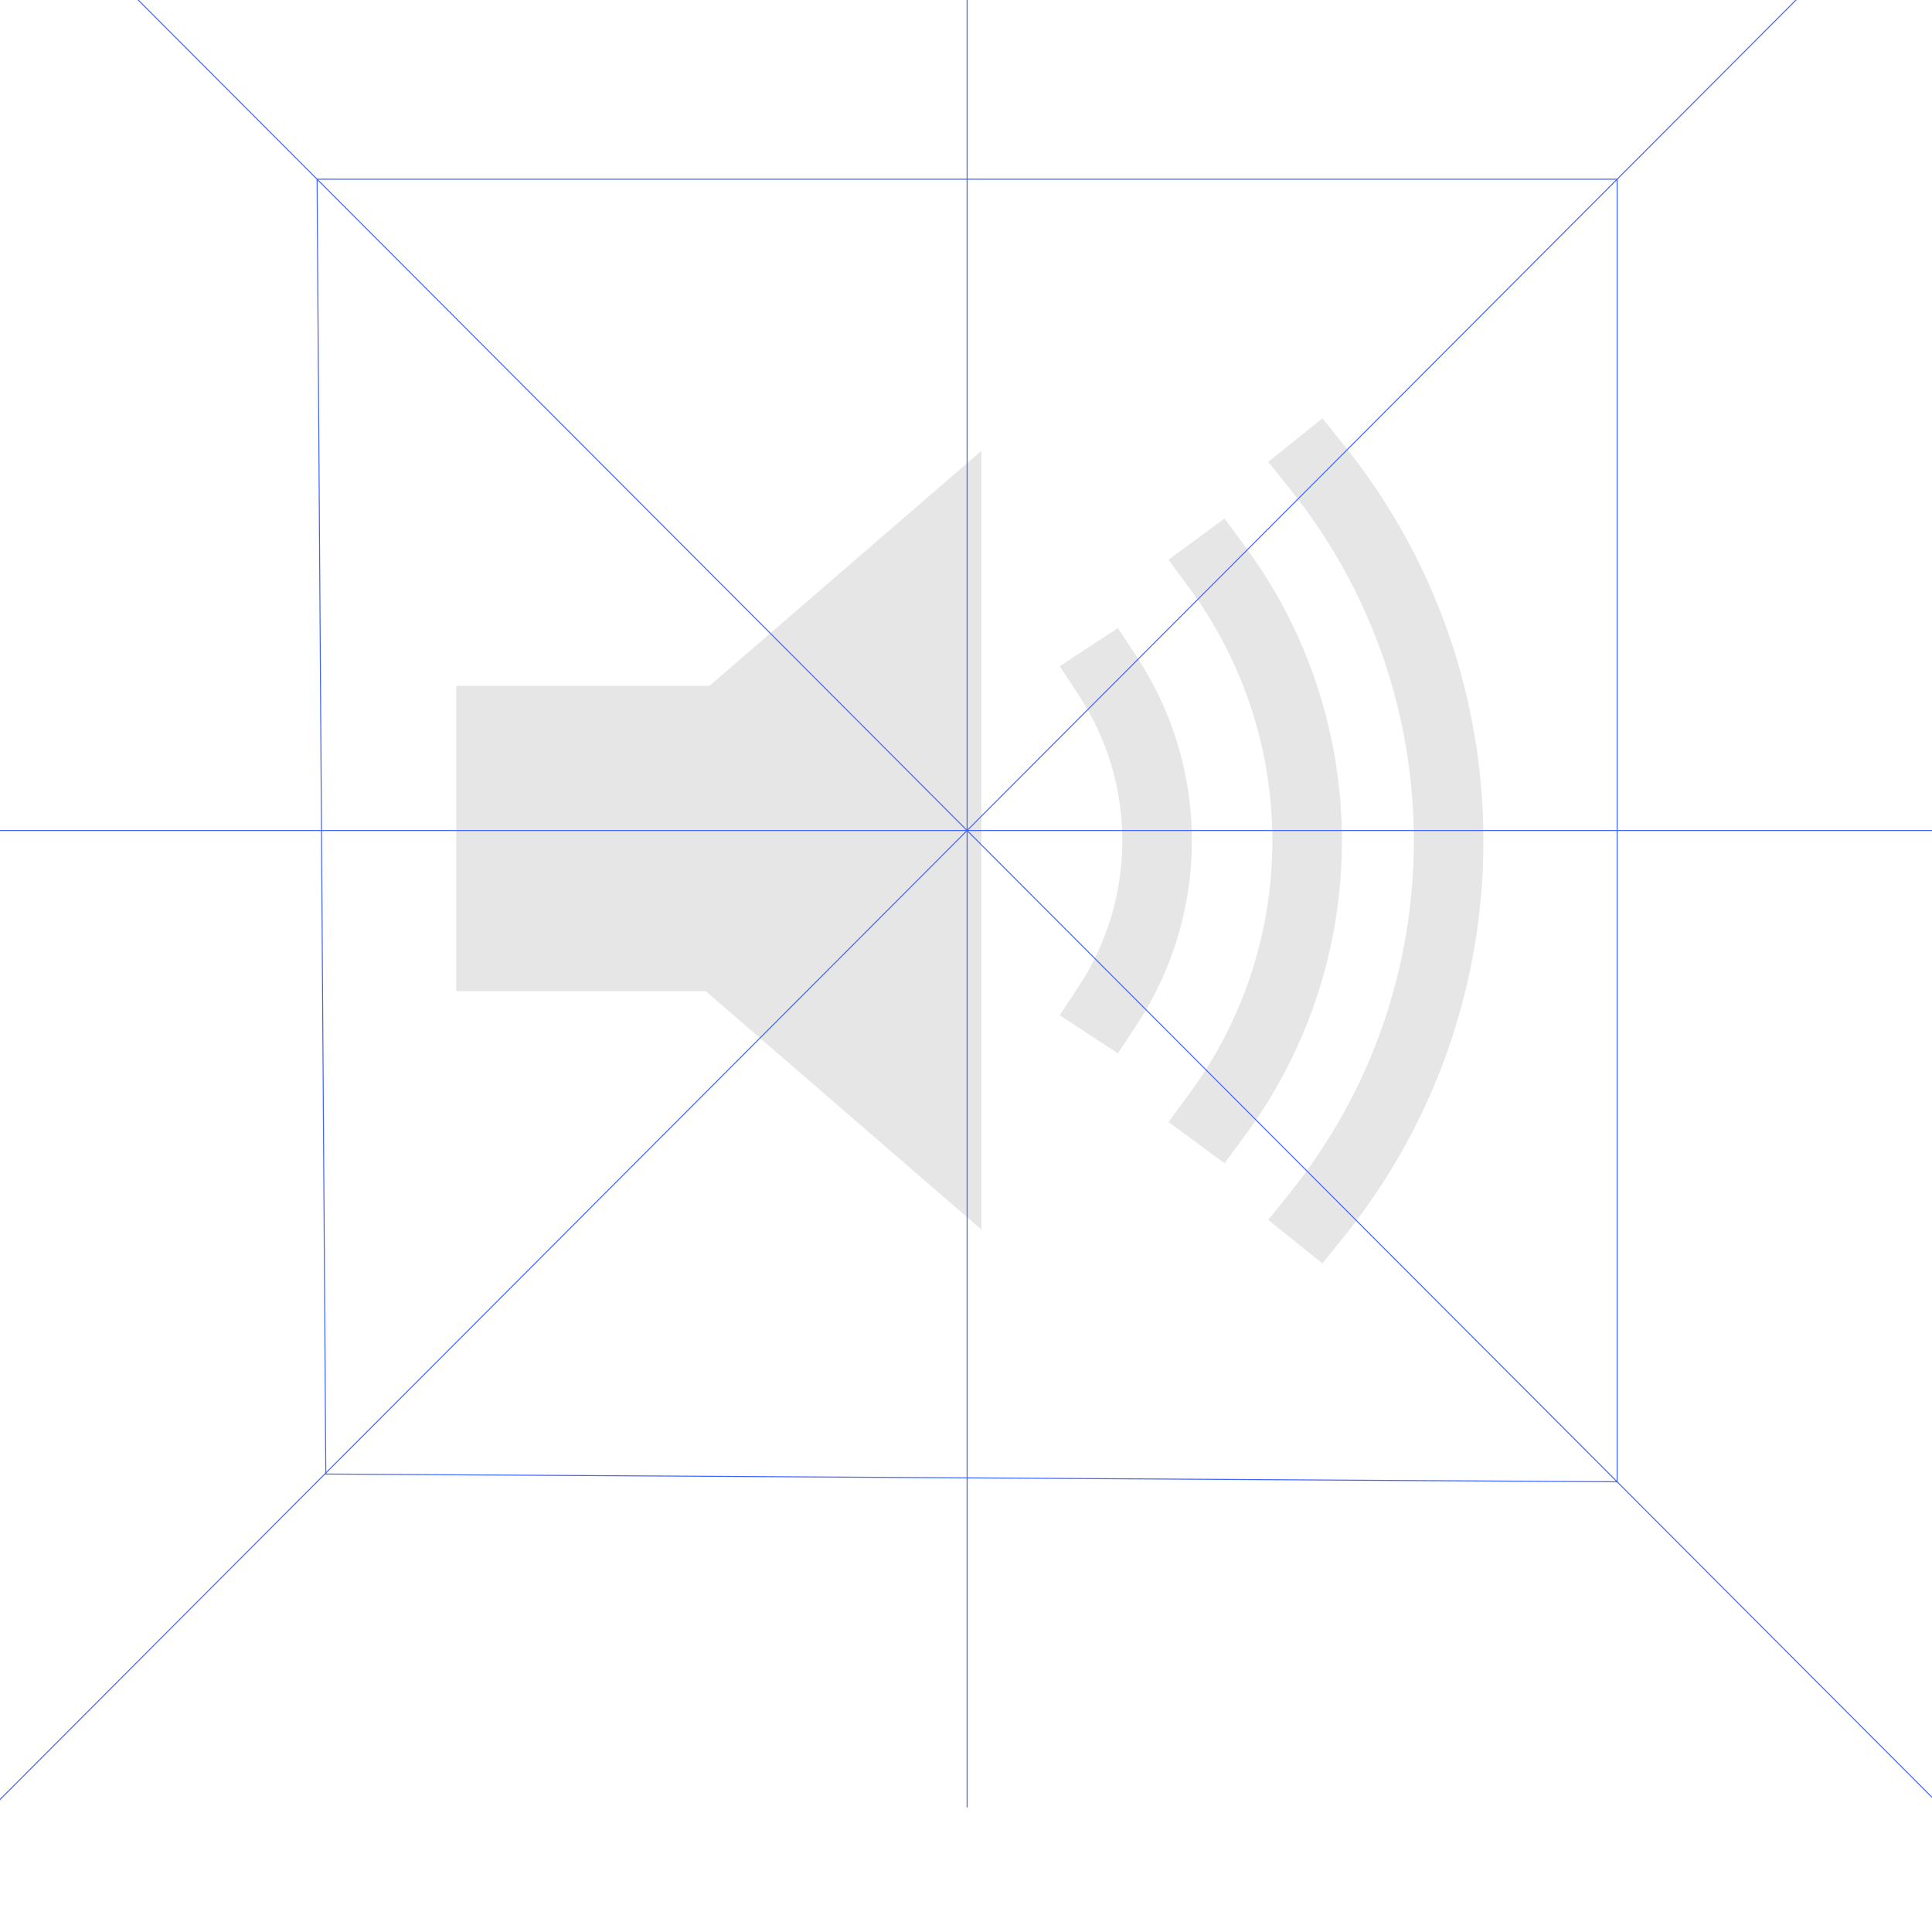
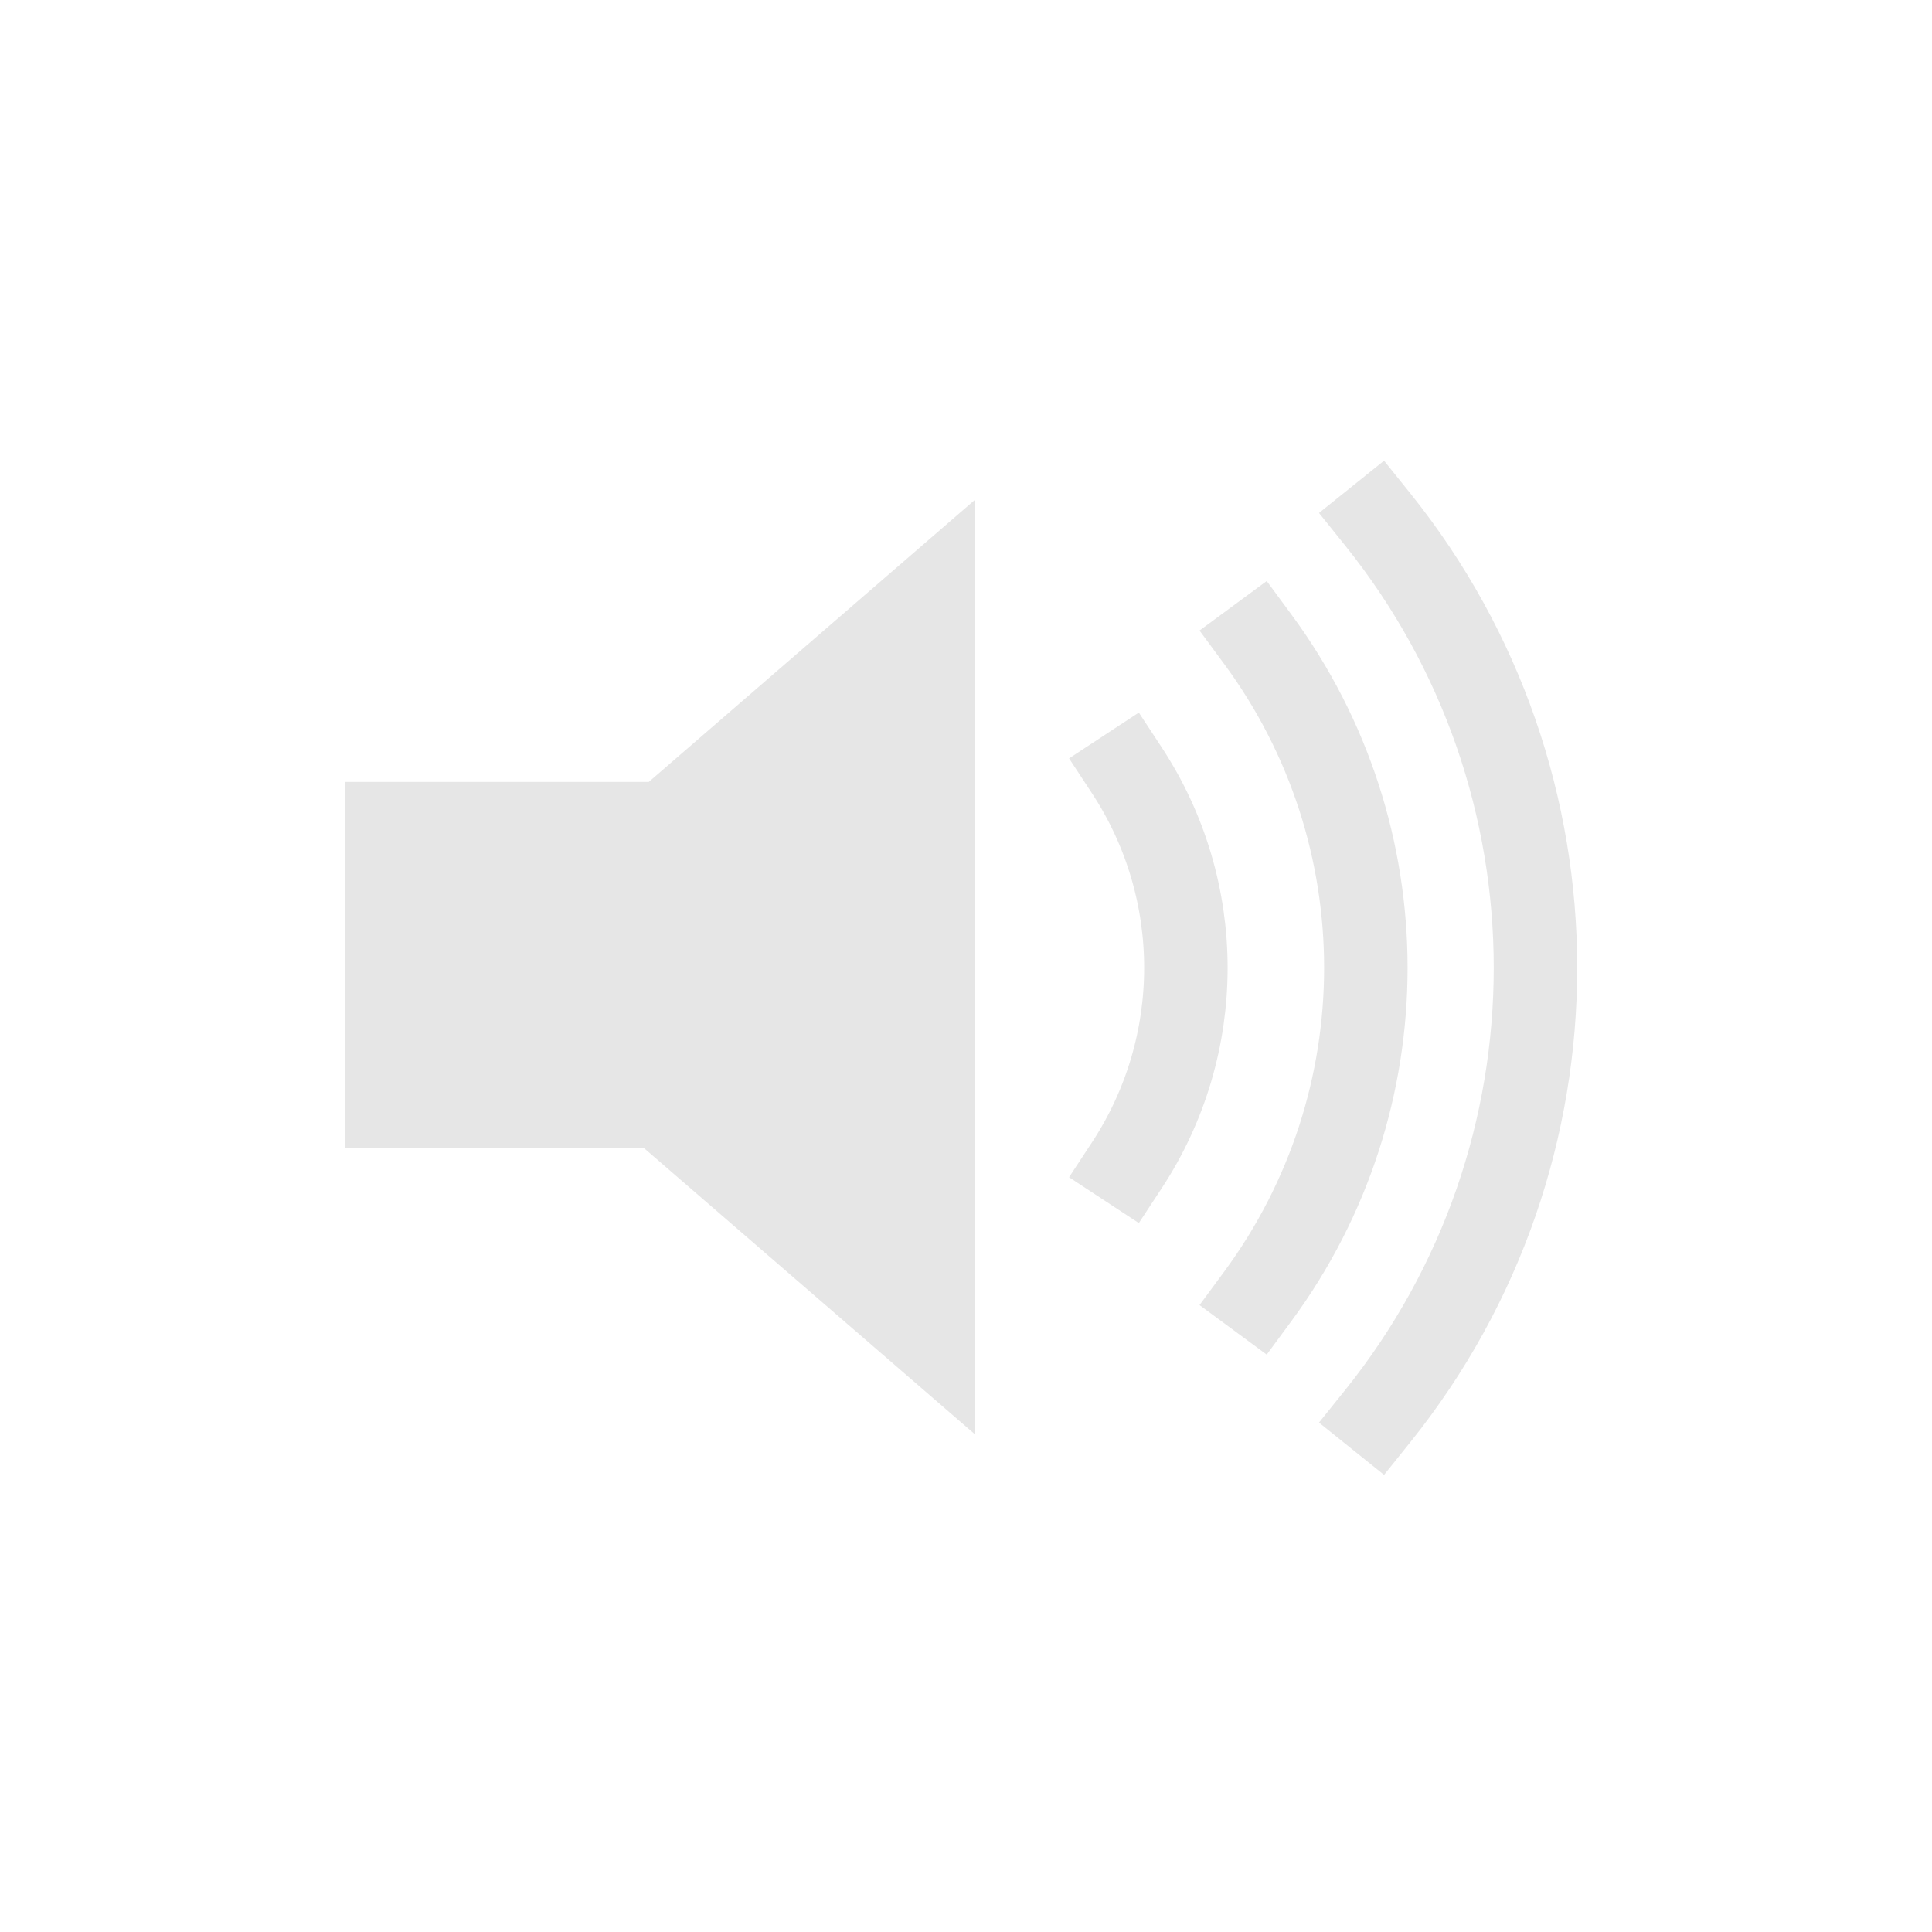
<svg xmlns="http://www.w3.org/2000/svg" viewBox="0 0 500 500">
  <defs>
-     <style>.cls-1{fill:#e6e6e6;stroke-width:3.04px;}.cls-1,.cls-2{stroke:#e6e6e6;}.cls-1,.cls-3{stroke-miterlimit:10;}.cls-2,.cls-3{fill:none;}.cls-2{stroke-linecap:square;stroke-width:18px;}.cls-3{stroke:#3f62ff;stroke-width:0.25px;}</style>
+     <style>.cls-1{fill:#e6e6e6;stroke-miterlimit:10;stroke-width:3.65px;}.cls-1,.cls-2{stroke:#e6e6e6;}.cls-2{fill:none;stroke-linecap:square;stroke-width:21.6px;}</style>
  </defs>
  <g id="Layer_2" data-name="Layer 2">
-     <path class="cls-1" d="M252.47,120,184.2,179H119.59v76h63.63l69.25,59.89Z" />
-     <path class="cls-2" d="M286.73,175a77.59,77.59,0,0,1,0,85.16M315,146.78a119.39,119.39,0,0,1,0,141.68m25.87-167.54a154.4,154.4,0,0,1,0,193.41" />
-   </g>
-   <g id="Guias">
-     <line class="cls-3" x1="-0.05" y1="-35.89" x2="500.62" y2="465.76" />
-     <line class="cls-3" x1="-0.05" y1="465.76" x2="500.62" y2="-35.89" />
-     <polygon class="cls-3" points="418.51 383.49 84.32 381.48 82.06 46.38 418.51 46.38 418.51 383.49" />
-     <line class="cls-3" x1="-0.05" y1="214.93" x2="500.62" y2="214.93" />
-     <line class="cls-3" x1="250.29" y1="-37.9" x2="250.29" y2="467.77" />
+     <path class="cls-1" d="M250.51,133.32l-81.92,70.86H91.06v91.18h76.35l83.1,71.87Z" />
+     <path class="cls-2" d="M291.63,199.37a93.1,93.1,0,0,1,0,102.2m33.91-136.1a143.26,143.26,0,0,1,0,170m31-201.06a185.31,185.31,0,0,1,0,232.1" />
  </g>
</svg>
